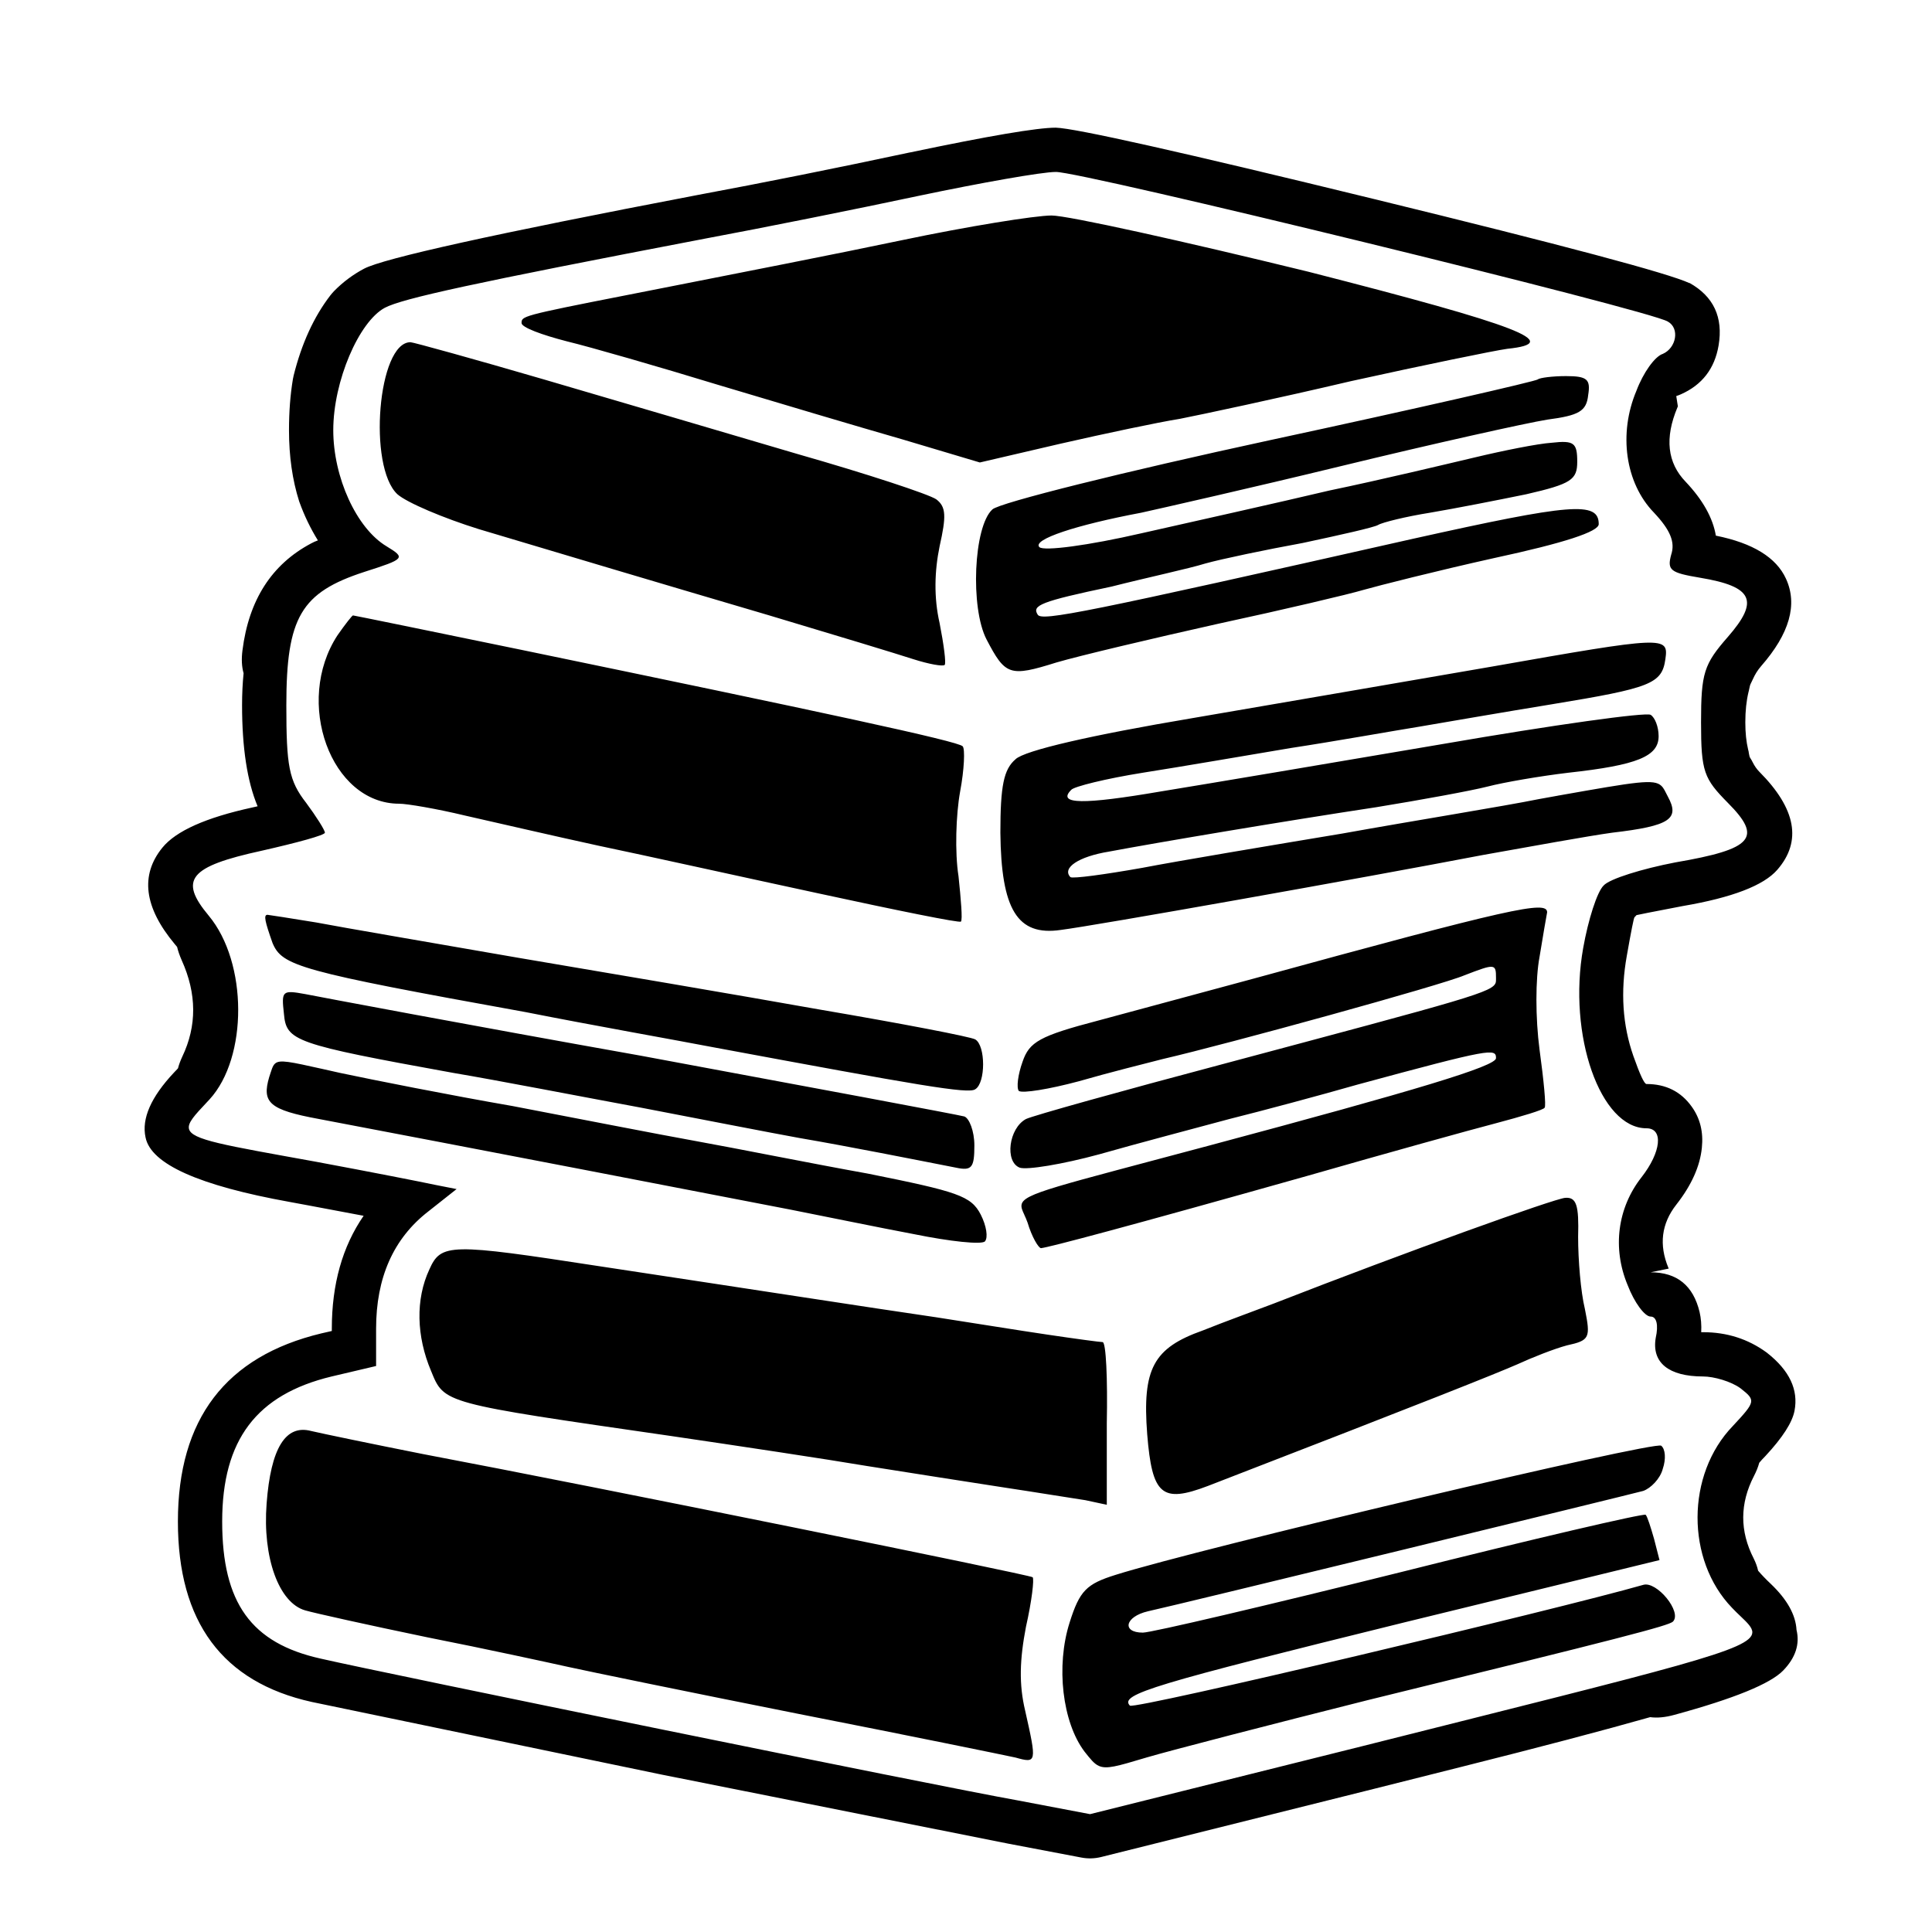
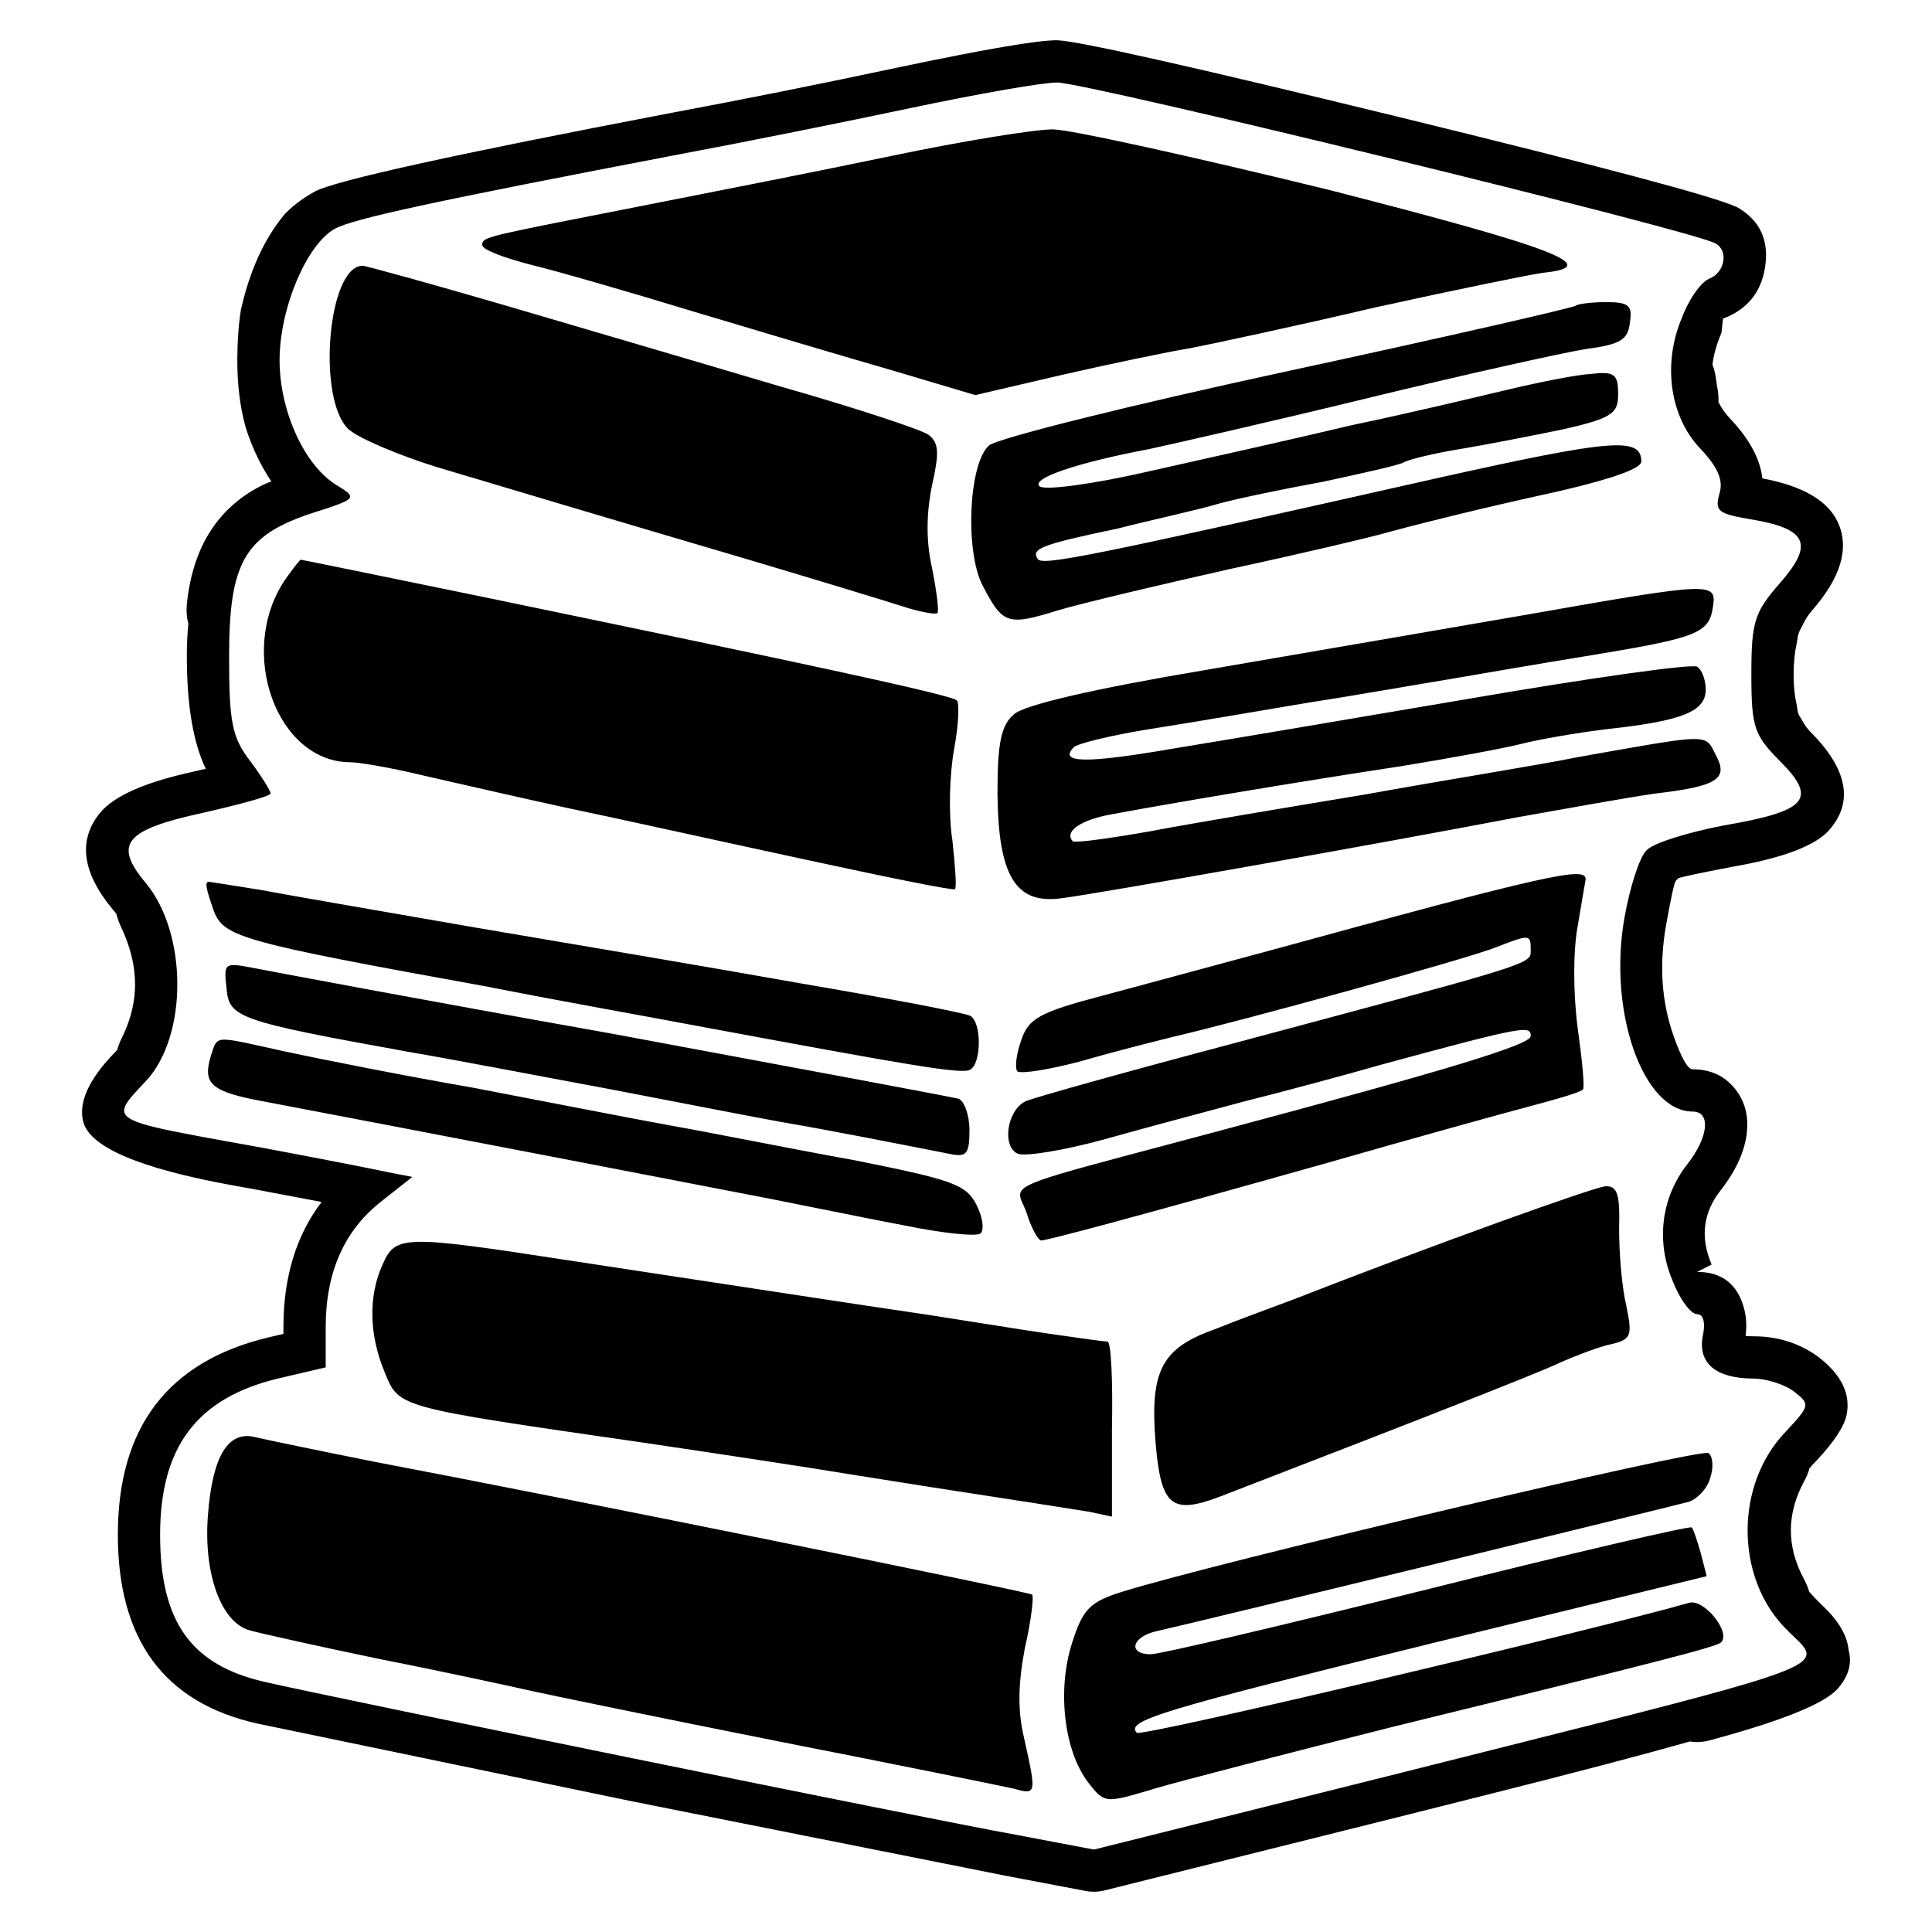
<svg xmlns="http://www.w3.org/2000/svg" width="24" height="24" viewBox="0 0 24 24">
-   <path d="M11.303 1.894 Q12.769 1.586 13.115 1.586 Q13.477 1.595 17.079 2.475 Q20.593 3.333 20.987 3.517 L20.988 3.515 Q21.437 3.767 21.349 4.291 Q21.276 4.723 20.881 4.898 Q20.852 4.911 20.823 4.92 L20.843 5.048 L20.838 5.06 Q20.597 5.632 20.941 5.986 Q21.259 6.323 21.315 6.654 Q22.005 6.793 22.186 7.189 Q22.407 7.669 21.878 8.274 Q21.814 8.347 21.772 8.443 Q21.763 8.465 21.752 8.485 Q21.737 8.512 21.73 8.556 L21.726 8.574 V8.576 Q21.724 8.586 21.721 8.595 Q21.681 8.76 21.681 8.973 Q21.681 9.166 21.716 9.312 L21.722 9.335 V9.338 L21.726 9.362 Q21.732 9.401 21.741 9.414 Q21.759 9.441 21.773 9.47 Q21.807 9.538 21.855 9.587 Q22.54 10.275 22.078 10.805 Q21.823 11.098 20.905 11.255 Q20.332 11.365 20.329 11.368 Q20.324 11.375 20.318 11.381 L20.316 11.382 L20.304 11.395 Q20.291 11.407 20.209 11.872 Q20.088 12.543 20.291 13.12 Q20.413 13.466 20.453 13.466 Q20.814 13.466 21.015 13.747 Q21.172 13.965 21.141 14.259 Q21.106 14.604 20.824 14.964 Q20.546 15.319 20.726 15.751 V15.752 L20.729 15.759 L20.505 15.805 Q20.995 15.805 21.113 16.299 Q21.14 16.416 21.133 16.549 H21.156 Q21.599 16.549 21.944 16.8 L21.953 16.807 Q22.368 17.134 22.292 17.526 Q22.25 17.744 21.93 18.088 Q21.889 18.129 21.854 18.171 Q21.833 18.249 21.789 18.334 Q21.523 18.849 21.785 19.36 Q21.823 19.436 21.84 19.512 Q21.873 19.551 21.912 19.591 Q21.95 19.631 21.997 19.675 Q22.301 19.965 22.317 20.247 Q22.381 20.513 22.153 20.75 Q21.914 20.999 20.798 21.303 Q20.63 21.349 20.499 21.331 Q19.61 21.583 18.176 21.943 L17.071 22.221 L13.681 23.068 Q13.557 23.099 13.432 23.075 L12.533 22.904 L8.221 22.045 L3.872 21.142 Q2.21 20.773 2.21 18.901 Q2.21 16.992 3.991 16.564 L4.122 16.534 V16.505 Q4.122 15.676 4.517 15.103 Q4.218 15.046 3.826 14.973 L3.599 14.931 Q1.907 14.626 1.808 14.129 Q1.732 13.781 2.161 13.324 L2.202 13.281 L2.211 13.271 Q2.229 13.202 2.264 13.127 Q2.539 12.552 2.257 11.928 Q2.219 11.842 2.2 11.763 Q2.186 11.745 2.17 11.727 Q1.6 11.043 2.017 10.53 Q2.27 10.219 3.134 10.031 L3.2 10.016 Q3.007 9.555 3.007 8.76 Q3.007 8.552 3.026 8.363 Q2.991 8.241 3.012 8.079 Q3.13 7.141 3.864 6.751 Q3.906 6.728 3.949 6.713 Q3.811 6.49 3.72 6.238 L3.716 6.227 Q3.59 5.83 3.59 5.344 Q3.59 5.002 3.638 4.713 L3.642 4.692 L3.643 4.689 L3.647 4.668 Q3.796 4.069 4.104 3.669 Q4.126 3.641 4.151 3.615 Q4.315 3.448 4.522 3.338 Q4.89 3.144 8.657 2.424 Q9.918 2.189 11.301 1.894 Z        M11.416 2.432 C10.661 2.593 9.464 2.833 8.76 2.964 C5.875 3.516 5 3.708 4.781 3.823 C4.459 3.995 4.14 4.735 4.14 5.344 C4.14 5.927 4.427 6.563 4.803 6.787 C5.041 6.932 5.031 6.943 4.527 7.104 C3.74 7.36 3.557 7.667 3.557 8.76 C3.557 9.516 3.588 9.697 3.803 9.973 C3.927 10.14 4.036 10.312 4.036 10.344 C4.036 10.375 3.688 10.469 3.251 10.568 C2.349 10.765 2.219 10.927 2.593 11.375 C3.079 11.959 3.079 13.136 2.604 13.656 L2.562 13.701 C2.421 13.851 2.331 13.947 2.347 14.021 C2.375 14.161 2.78 14.224 3.927 14.432 C4.599 14.557 5.265 14.688 5.407 14.719 L5.672 14.771 L5.323 15.047 C4.885 15.385 4.672 15.875 4.672 16.505 V16.969 L4.12 17.099 C3.188 17.323 2.76 17.885 2.76 18.901 C2.76 19.912 3.12 20.412 3.984 20.604 C4.803 20.792 11.62 22.183 12.636 22.364 L13.541 22.536 L16.937 21.688 C20.886 20.693 21.763 20.497 21.768 20.279 C21.77 20.219 21.705 20.157 21.62 20.076 C21.587 20.045 21.552 20.011 21.516 19.973 C20.943 19.38 20.943 18.317 21.527 17.713 C21.812 17.407 21.812 17.396 21.62 17.245 C21.505 17.161 21.292 17.099 21.156 17.099 C20.729 17.099 20.516 16.927 20.568 16.62 C20.604 16.459 20.579 16.355 20.505 16.355 C20.432 16.355 20.303 16.183 20.219 15.964 C20.027 15.505 20.093 15.005 20.391 14.625 C20.636 14.312 20.667 14.016 20.453 14.016 C19.88 14.016 19.473 12.86 19.667 11.776 C19.729 11.427 19.839 11.079 19.921 11 C19.995 10.917 20.401 10.792 20.812 10.713 C21.781 10.547 21.896 10.407 21.464 9.973 C21.167 9.672 21.131 9.588 21.131 8.973 C21.131 8.36 21.167 8.251 21.464 7.912 C21.855 7.464 21.781 7.287 21.12 7.177 C20.749 7.115 20.708 7.083 20.76 6.891 C20.812 6.735 20.749 6.584 20.547 6.369 C20.188 6 20.104 5.385 20.328 4.855 C20.412 4.631 20.557 4.427 20.656 4.396 C20.823 4.323 20.869 4.079 20.719 3.995 C20.505 3.855 13.412 2.125 13.115 2.136 C12.943 2.136 12.183 2.271 11.416 2.432 Z        M5.255 18.063 C7.401 18.469 12.797 19.563 12.828 19.593 C12.849 19.615 12.817 19.891 12.745 20.208 C12.667 20.615 12.656 20.921 12.735 21.251 C12.88 21.896 12.88 21.907 12.615 21.833 C12.479 21.803 11.276 21.557 9.927 21.292 C8.593 21.027 7.297 20.76 7.063 20.708 C6.828 20.656 6.041 20.484 5.307 20.339 C4.579 20.188 3.896 20.036 3.792 20.005 C3.464 19.912 3.26 19.349 3.312 18.677 C3.364 17.989 3.547 17.693 3.864 17.776 C3.995 17.807 4.62 17.937 5.255 18.063 Z        M16.251 3.375 C18.88 4.047 19.432 4.26 18.724 4.333 C18.563 4.355 17.683 4.536 16.781 4.735 C15.875 4.948 14.921 5.151 14.656 5.203 C14.391 5.245 13.729 5.385 13.177 5.511 L12.172 5.745 L11.213 5.459 C10.683 5.307 9.651 5 8.921 4.781 C8.188 4.557 7.339 4.312 7.041 4.24 C6.735 4.161 6.479 4.068 6.479 4.013 C6.479 4.003 6.479 3.994 6.481 3.986 C6.499 3.914 6.675 3.884 8.339 3.557 C9.099 3.407 10.385 3.156 11.203 2.984 C12.021 2.812 12.86 2.677 13.063 2.677 C13.265 2.677 14.697 2.995 16.251 3.375 Z        M6.479 8.073 C10.203 8.844 11.907 9.208 11.959 9.271 C11.989 9.303 11.979 9.557 11.927 9.833 C11.875 10.12 11.86 10.588 11.907 10.885 C11.937 11.172 11.959 11.427 11.937 11.448 C11.927 11.469 11.131 11.307 10.172 11.099 C9.229 10.896 7.984 10.62 7.432 10.505 C6.88 10.385 6.14 10.213 5.776 10.131 C5.427 10.047 5.057 9.984 4.959 9.984 C4.109 9.984 3.651 8.719 4.193 7.891 C4.292 7.749 4.375 7.645 4.385 7.645 C4.396 7.645 5.344 7.839 6.479 8.073 Z        M7.443 15.729 C9.473 16.036 10.781 16.24 11.631 16.364 C12.041 16.427 12.656 16.527 13.011 16.579 C13.36 16.631 13.667 16.672 13.697 16.672 C13.74 16.672 13.76 17.131 13.749 17.683 V18.693 L13.484 18.636 C13.339 18.615 12.891 18.541 12.479 18.479 C12.073 18.416 11.307 18.297 10.781 18.213 C10.26 18.125 9.156 17.959 8.339 17.839 C5.489 17.427 5.521 17.437 5.355 17.031 C5.172 16.599 5.161 16.14 5.333 15.771 C5.479 15.443 5.584 15.443 7.443 15.729 Z        M20.688 8.188 C20.645 8.495 20.505 8.547 19.276 8.749 C18.693 8.844 17.948 8.973 17.631 9.027 C17.307 9.079 16.588 9.208 16.036 9.292 C15.484 9.385 14.656 9.527 14.197 9.599 C13.74 9.672 13.339 9.771 13.307 9.812 C13.125 9.995 13.464 9.995 14.412 9.833 C14.984 9.74 16.568 9.473 17.937 9.24 C19.297 9.005 20.453 8.844 20.505 8.88 C20.557 8.912 20.604 9.027 20.604 9.145 C20.604 9.396 20.339 9.505 19.484 9.599 C19.136 9.64 18.677 9.719 18.479 9.771 C18.276 9.823 17.651 9.937 17.099 10.027 C15.937 10.203 14.36 10.469 13.776 10.579 C13.401 10.64 13.188 10.781 13.297 10.896 C13.328 10.917 13.719 10.864 14.188 10.781 C14.645 10.693 15.771 10.505 16.672 10.355 C17.573 10.193 18.677 10.016 19.115 9.927 L19.348 9.885 L19.357 9.883 L19.375 9.88 C20.336 9.71 20.546 9.674 20.638 9.762 C20.67 9.792 20.688 9.837 20.719 9.896 C20.869 10.172 20.749 10.26 20.027 10.344 C19.729 10.385 19.011 10.516 18.427 10.62 C16.875 10.917 13.593 11.5 13.177 11.552 C12.636 11.631 12.437 11.297 12.427 10.344 C12.427 9.76 12.469 9.557 12.615 9.432 C12.724 9.323 13.563 9.131 14.812 8.921 C15.927 8.729 17.599 8.443 18.531 8.281 C20.688 7.901 20.729 7.901 20.688 8.188 Z        M6.755 4.713 C7.625 4.969 9.047 5.385 9.907 5.64 C10.765 5.885 11.541 6.14 11.631 6.203 C11.755 6.297 11.755 6.416 11.672 6.787 C11.609 7.093 11.599 7.421 11.672 7.74 C11.724 8.005 11.755 8.24 11.735 8.26 C11.713 8.281 11.541 8.251 11.344 8.188 C11.151 8.125 10.344 7.88 9.557 7.645 C8.005 7.188 7.188 6.943 5.948 6.573 C5.511 6.437 5.057 6.245 4.937 6.14 C4.568 5.797 4.693 4.251 5.099 4.251 C5.131 4.251 5.885 4.459 6.755 4.713 Z        M19.219 11.333 C19.208 11.385 19.167 11.631 19.125 11.885 C19.073 12.161 19.073 12.645 19.125 13.041 C19.177 13.421 19.208 13.74 19.188 13.76 C19.177 13.787 18.901 13.869 18.584 13.953 C18.265 14.036 17.213 14.328 16.251 14.604 C13.995 15.24 13.031 15.495 12.932 15.505 C12.901 15.505 12.817 15.364 12.765 15.188 C12.752 15.152 12.738 15.12 12.725 15.092 L12.724 15.089 C12.701 15.04 12.684 15.001 12.69 14.966 C12.713 14.824 13.108 14.743 15.027 14.229 C17.599 13.541 18.584 13.245 18.584 13.145 C18.584 13.021 18.531 13.021 16.864 13.473 C16.407 13.604 15.688 13.797 15.271 13.901 C14.844 14.016 14.115 14.208 13.656 14.339 C13.197 14.464 12.755 14.536 12.667 14.505 C12.479 14.432 12.531 14.016 12.745 13.901 C12.828 13.86 13.932 13.552 15.188 13.219 C18.27 12.395 18.556 12.324 18.582 12.199 C18.584 12.186 18.584 12.173 18.584 12.151 C18.584 11.969 18.573 11.969 18.193 12.115 C17.917 12.235 15.251 12.969 14.443 13.156 C14.24 13.208 13.76 13.328 13.401 13.432 C13.031 13.531 12.703 13.584 12.656 13.552 C12.625 13.511 12.645 13.349 12.703 13.188 C12.787 12.943 12.912 12.869 13.645 12.677 C14.115 12.552 14.973 12.317 15.557 12.161 C18.787 11.276 19.219 11.183 19.219 11.333 Z        M20.656 18.245 C20.625 18.369 20.505 18.489 20.412 18.521 C20.219 18.573 14.645 19.932 14.26 20.016 C13.973 20.083 13.932 20.281 14.197 20.281 C14.303 20.281 15.74 19.943 17.396 19.531 C19.052 19.115 20.421 18.797 20.443 18.817 C20.464 18.839 20.505 18.969 20.547 19.115 L20.615 19.38 L17.437 20.156 C14.339 20.921 13.901 21.047 14.036 21.188 C14.093 21.24 19.339 19.995 20.412 19.688 C20.579 19.636 20.901 20.027 20.781 20.145 C20.719 20.197 20.177 20.339 16.989 21.12 C15.792 21.421 14.557 21.74 14.24 21.833 L14.234 21.835 L14.22 21.839 C13.878 21.941 13.747 21.98 13.651 21.937 C13.592 21.911 13.547 21.853 13.473 21.76 C13.197 21.396 13.115 20.697 13.287 20.156 C13.412 19.76 13.495 19.677 13.86 19.563 C14.901 19.235 20.557 17.896 20.636 17.959 C20.688 18 20.697 18.125 20.656 18.245 Z        M19.729 4.907 C19.708 5.109 19.615 5.161 19.219 5.213 C18.959 5.255 17.807 5.511 16.672 5.787 C15.536 6.063 14.412 6.317 14.177 6.369 C13.369 6.521 12.817 6.703 12.912 6.797 C12.969 6.849 13.521 6.776 14.177 6.625 C14.823 6.479 15.875 6.245 16.516 6.093 C17.161 5.959 17.969 5.765 18.317 5.683 C18.667 5.599 19.104 5.511 19.276 5.5 C19.552 5.469 19.593 5.5 19.593 5.735 C19.593 5.959 19.521 6.011 18.959 6.14 C18.604 6.213 18.073 6.317 17.765 6.369 C17.469 6.416 17.172 6.489 17.12 6.521 C17.068 6.552 16.651 6.645 16.183 6.745 C15.729 6.828 15.177 6.943 14.973 7 C14.771 7.063 14.24 7.177 13.807 7.287 C12.921 7.473 12.817 7.521 12.891 7.636 C12.943 7.719 13.464 7.615 17.552 6.693 C19.521 6.255 19.86 6.224 19.86 6.511 C19.86 6.604 19.432 6.745 18.563 6.932 C17.839 7.093 17.12 7.276 16.937 7.328 C16.765 7.38 15.948 7.573 15.131 7.749 C14.312 7.932 13.412 8.145 13.125 8.229 C12.541 8.412 12.489 8.391 12.255 7.943 C12.052 7.552 12.093 6.541 12.328 6.328 C12.416 6.245 13.964 5.86 15.771 5.469 C17.584 5.079 19.083 4.735 19.104 4.713 C19.125 4.693 19.287 4.672 19.453 4.672 C19.719 4.672 19.76 4.713 19.729 4.907 Z        M19.604 15.364 C19.604 15.651 19.636 16.047 19.688 16.26 C19.76 16.62 19.749 16.651 19.464 16.713 C19.307 16.755 19.031 16.864 18.849 16.948 C18.573 17.068 17.755 17.396 15.005 18.459 C14.432 18.677 14.312 18.573 14.251 17.817 C14.188 17 14.328 16.745 14.943 16.527 C15.219 16.416 15.62 16.271 15.823 16.193 C17.479 15.547 19.307 14.891 19.443 14.88 C19.584 14.869 19.615 14.973 19.604 15.364 Z        M3.927 11.459 C4.251 11.521 5.375 11.713 6.427 11.896 C7.473 12.073 9.167 12.36 10.183 12.541 C11.193 12.713 12.063 12.88 12.115 12.912 C12.245 12.989 12.245 13.453 12.115 13.531 C12.031 13.593 11.416 13.484 8.869 13.011 C8.401 12.921 7.349 12.735 6.531 12.573 C3.708 12.063 3.505 12 3.385 11.713 C3.292 11.448 3.271 11.364 3.323 11.364 C3.333 11.364 3.609 11.407 3.927 11.459 Z        M4.224 13.328 C4.62 13.412 5.584 13.604 6.369 13.74 C7.156 13.891 8.188 14.093 8.656 14.177 C9.12 14.26 10.079 14.453 10.781 14.579 C11.896 14.803 12.063 14.855 12.183 15.088 C12.255 15.229 12.276 15.375 12.235 15.421 C12.193 15.464 11.797 15.421 11.364 15.333 C10.927 15.251 10.24 15.109 9.823 15.027 C9.177 14.901 5.584 14.208 3.964 13.901 C3.344 13.787 3.251 13.697 3.344 13.38 C3.373 13.295 3.384 13.24 3.418 13.211 C3.476 13.161 3.602 13.189 4.006 13.279 Z        M7.964 13.115 C10.099 13.511 11.907 13.849 11.979 13.869 C12.041 13.891 12.104 14.052 12.104 14.229 C12.104 14.505 12.073 14.547 11.875 14.505 C11.344 14.401 10.536 14.24 9.927 14.136 C9.579 14.073 8.697 13.901 7.964 13.76 C7.235 13.625 6.183 13.421 5.631 13.328 C3.651 12.969 3.557 12.932 3.527 12.593 C3.495 12.307 3.505 12.297 3.792 12.349 C3.948 12.38 5.828 12.735 7.964 13.115 Z" />
+   <path d="M11.195 0.83 Q12.763 0.5 13.13 0.5 Q13.504 0.508 17.38 1.454 Q21.161 2.378 21.567 2.569 L21.568 2.567 Q22.012 2.815 21.924 3.333 Q21.852 3.763 21.457 3.937 Q21.431 3.948 21.404 3.957 L21.385 4.133 L21.38 4.145 V4.146 Q21.294 4.349 21.273 4.53 Q21.306 4.616 21.32 4.728 Q21.324 4.764 21.331 4.8 Q21.351 4.905 21.347 4.994 Q21.405 5.111 21.504 5.213 Q21.852 5.585 21.893 5.943 Q22.644 6.083 22.831 6.489 Q23.05 6.966 22.509 7.585 Q22.442 7.662 22.395 7.761 Q22.384 7.785 22.37 7.809 Q22.338 7.861 22.326 7.949 L22.323 7.97 V7.972 L22.319 7.992 Q22.281 8.165 22.281 8.381 Q22.281 8.58 22.315 8.736 L22.32 8.76 V8.763 L22.324 8.787 Q22.333 8.868 22.359 8.904 Q22.379 8.932 22.395 8.962 Q22.434 9.035 22.488 9.089 Q23.181 9.785 22.725 10.309 Q22.465 10.606 21.501 10.771 Q20.863 10.894 20.846 10.912 Q20.833 10.927 20.818 10.941 Q20.79 10.969 20.697 11.49 Q20.565 12.229 20.789 12.866 Q20.936 13.283 21.026 13.283 Q21.38 13.283 21.577 13.557 Q21.73 13.771 21.701 14.062 Q21.665 14.414 21.374 14.787 Q21.049 15.2 21.259 15.7 L21.262 15.709 L21.082 15.8 Q21.557 15.8 21.672 16.28 Q21.706 16.425 21.684 16.598 Q21.724 16.6 21.783 16.6 Q22.24 16.6 22.592 16.859 L22.593 16.86 L22.601 16.866 Q23.014 17.19 22.94 17.572 Q22.898 17.788 22.566 18.144 Q22.519 18.192 22.478 18.239 Q22.457 18.318 22.411 18.402 Q22.085 19.008 22.406 19.609 Q22.452 19.695 22.475 19.774 Q22.51 19.813 22.548 19.853 Q22.599 19.907 22.643 19.948 Q22.939 20.229 22.964 20.497 Q23.031 20.742 22.834 20.972 Q22.593 21.255 21.236 21.62 Q21.111 21.653 20.994 21.633 Q20.051 21.898 18.56 22.273 L17.371 22.572 L13.723 23.483 Q13.605 23.513 13.485 23.49 L12.517 23.306 L7.878 22.382 L3.199 21.411 Q1.464 21.025 1.464 19.065 Q1.464 17.064 3.329 16.615 L3.521 16.57 V16.486 Q3.521 15.555 3.995 14.931 Q3.64 14.863 3.148 14.771 L2.908 14.728 Q1.129 14.407 1.03 13.918 Q0.956 13.574 1.393 13.109 L1.439 13.061 L1.456 13.041 Q1.475 12.971 1.512 12.896 Q1.661 12.597 1.676 12.297 Q1.679 12.232 1.676 12.16 Q1.662 11.852 1.504 11.515 Q1.464 11.43 1.445 11.351 Q1.426 11.327 1.405 11.303 Q0.827 10.609 1.241 10.1 Q1.498 9.783 2.405 9.585 Q2.485 9.567 2.556 9.55 Q2.321 9.061 2.321 8.152 Q2.321 7.94 2.34 7.746 Q2.306 7.63 2.324 7.477 Q2.44 6.444 3.246 6.034 Q3.311 6.001 3.371 5.981 Q3.172 5.685 3.053 5.313 L3.05 5.301 L3.049 5.3 L3.046 5.288 Q2.948 4.923 2.948 4.477 Q2.948 4.146 2.99 3.863 L2.994 3.843 V3.841 L2.999 3.821 Q3.159 3.128 3.517 2.684 Q3.539 2.657 3.564 2.632 Q3.722 2.481 3.916 2.377 Q4.301 2.174 8.346 1.401 Q9.685 1.151 11.194 0.83 Z        M11.303 1.344 C10.491 1.516 9.202 1.775 8.444 1.916 C5.341 2.51 4.399 2.716 4.163 2.84 C3.817 3.025 3.473 3.821 3.473 4.477 C3.473 5.104 3.782 5.788 4.187 6.03 C4.443 6.185 4.432 6.198 3.89 6.37 C3.043 6.646 2.846 6.976 2.846 8.152 C2.846 8.966 2.88 9.161 3.111 9.458 C3.244 9.637 3.361 9.822 3.361 9.857 C3.361 9.89 2.987 9.991 2.517 10.098 C1.546 10.31 1.407 10.485 1.809 10.967 C2.332 11.595 2.332 12.861 1.821 13.42 L1.775 13.469 C1.623 13.63 1.527 13.733 1.544 13.814 C1.575 13.964 2.01 14.032 3.244 14.255 C3.967 14.39 4.684 14.531 4.837 14.565 L5.122 14.62 L4.746 14.917 C4.275 15.281 4.046 15.808 4.046 16.486 V16.986 L3.452 17.125 C2.449 17.367 1.989 17.971 1.989 19.065 C1.989 20.153 2.376 20.69 3.306 20.897 C4.187 21.099 11.522 22.596 12.615 22.791 L13.589 22.976 L17.243 22.063 C21.493 20.992 22.437 20.782 22.441 20.547 C22.443 20.483 22.374 20.416 22.282 20.329 C22.247 20.296 22.209 20.259 22.17 20.218 C21.554 19.58 21.554 18.436 22.182 17.786 C22.489 17.456 22.489 17.445 22.282 17.283 C22.159 17.192 21.929 17.125 21.783 17.125 C21.324 17.125 21.095 16.94 21.15 16.61 C21.189 16.436 21.163 16.325 21.082 16.325 C21.004 16.325 20.865 16.139 20.775 15.904 C20.568 15.41 20.64 14.872 20.96 14.463 C21.224 14.127 21.257 13.808 21.026 13.808 C20.41 13.808 19.972 12.564 20.18 11.398 C20.247 11.022 20.366 10.648 20.454 10.563 C20.534 10.473 20.971 10.339 21.413 10.254 C22.456 10.075 22.579 9.925 22.114 9.458 C21.794 9.133 21.756 9.044 21.756 8.381 C21.756 7.722 21.794 7.604 22.114 7.24 C22.535 6.758 22.456 6.568 21.744 6.45 C21.345 6.383 21.301 6.348 21.357 6.141 C21.413 5.973 21.345 5.811 21.128 5.579 C20.742 5.182 20.651 4.521 20.892 3.951 C20.982 3.71 21.139 3.49 21.245 3.457 C21.425 3.378 21.475 3.116 21.312 3.025 C21.082 2.874 13.45 1.014 13.13 1.025 C12.945 1.025 12.128 1.17 11.303 1.344 Z        M4.674 18.163 C6.982 18.6 12.789 19.776 12.822 19.809 C12.844 19.833 12.81 20.13 12.732 20.47 C12.649 20.908 12.637 21.238 12.722 21.593 C12.877 22.287 12.877 22.299 12.593 22.219 C12.446 22.187 11.152 21.922 9.7 21.638 C8.265 21.352 6.871 21.065 6.619 21.009 C6.366 20.952 5.519 20.767 4.729 20.612 C3.946 20.449 3.211 20.285 3.099 20.252 C2.746 20.153 2.526 19.547 2.583 18.823 C2.639 18.082 2.836 17.765 3.176 17.854 C3.317 17.887 3.99 18.027 4.674 18.163 Z        M16.505 2.358 C19.334 3.082 19.927 3.311 19.166 3.389 C18.993 3.413 18.046 3.607 17.075 3.821 C16.101 4.05 15.074 4.269 14.789 4.325 C14.504 4.37 13.792 4.521 13.197 4.656 L12.116 4.908 L11.084 4.601 C10.514 4.437 9.404 4.107 8.618 3.871 C7.829 3.63 6.915 3.366 6.595 3.289 C6.266 3.204 5.991 3.103 5.991 3.044 C5.991 3.034 5.991 3.024 5.993 3.016 C6.012 2.938 6.202 2.906 7.992 2.554 C8.809 2.393 10.193 2.122 11.074 1.937 C11.954 1.752 12.857 1.607 13.075 1.607 C13.292 1.607 14.833 1.949 16.505 2.358 Z        M5.991 7.413 C9.997 8.243 11.831 8.634 11.887 8.702 C11.919 8.737 11.908 9.01 11.852 9.307 C11.796 9.616 11.78 10.119 11.831 10.439 C11.863 10.748 11.887 11.022 11.863 11.045 C11.852 11.068 10.995 10.893 9.964 10.669 C8.949 10.451 7.609 10.153 7.016 10.03 C6.422 9.901 5.625 9.716 5.234 9.628 C4.859 9.537 4.46 9.469 4.355 9.469 C3.44 9.469 2.947 8.108 3.53 7.218 C3.637 7.064 3.726 6.953 3.737 6.953 C3.749 6.953 4.769 7.162 5.991 7.413 Z        M7.027 15.651 C9.212 15.982 10.62 16.201 11.534 16.334 C11.975 16.402 12.637 16.51 13.019 16.566 C13.395 16.621 13.725 16.666 13.758 16.666 C13.803 16.666 13.825 17.16 13.813 17.754 V18.84 L13.527 18.779 C13.372 18.756 12.89 18.677 12.446 18.61 C12.009 18.543 11.185 18.415 10.62 18.324 C10.058 18.23 8.871 18.051 7.992 17.921 C4.925 17.478 4.959 17.489 4.781 17.052 C4.584 16.587 4.572 16.094 4.758 15.697 C4.914 15.344 5.027 15.344 7.027 15.651 Z        M21.279 7.537 C21.233 7.868 21.082 7.923 19.761 8.141 C19.133 8.243 18.331 8.381 17.99 8.44 C17.641 8.496 16.868 8.634 16.274 8.725 C15.68 8.825 14.789 8.978 14.295 9.055 C13.803 9.133 13.372 9.24 13.338 9.284 C13.142 9.482 13.507 9.482 14.527 9.307 C15.141 9.207 16.846 8.919 18.319 8.668 C19.782 8.417 21.026 8.243 21.082 8.282 C21.139 8.316 21.189 8.44 21.189 8.566 C21.189 8.836 20.904 8.954 19.984 9.055 C19.61 9.099 19.115 9.185 18.902 9.24 C18.684 9.296 18.011 9.419 17.418 9.516 C16.167 9.705 14.47 9.991 13.841 10.11 C13.439 10.175 13.21 10.327 13.327 10.451 C13.36 10.473 13.78 10.416 14.285 10.327 C14.777 10.233 15.989 10.03 16.959 9.869 C17.927 9.694 19.115 9.504 19.587 9.408 L19.838 9.363 L19.847 9.361 L19.866 9.358 L19.872 9.357 C20.901 9.175 21.126 9.135 21.226 9.231 C21.26 9.263 21.279 9.311 21.312 9.375 C21.475 9.672 21.345 9.766 20.568 9.857 C20.247 9.901 19.475 10.042 18.846 10.153 C17.177 10.473 13.645 11.1 13.197 11.157 C12.615 11.242 12.401 10.883 12.391 9.857 C12.391 9.229 12.436 9.01 12.593 8.876 C12.71 8.758 13.612 8.552 14.957 8.326 C16.157 8.119 17.956 7.811 18.958 7.637 C21.279 7.228 21.324 7.228 21.279 7.537 Z        M6.287 3.797 C7.224 4.073 8.754 4.521 9.678 4.796 C10.602 5.059 11.437 5.333 11.534 5.401 C11.667 5.502 11.667 5.63 11.578 6.03 C11.51 6.359 11.499 6.712 11.578 7.055 C11.634 7.34 11.667 7.593 11.645 7.615 C11.623 7.637 11.437 7.604 11.226 7.537 C11.017 7.469 10.149 7.205 9.302 6.953 C7.632 6.461 6.753 6.198 5.419 5.8 C4.949 5.653 4.46 5.447 4.331 5.333 C3.934 4.965 4.069 3.301 4.506 3.301 C4.54 3.301 5.351 3.524 6.287 3.797 Z        M19.698 10.921 C19.687 10.977 19.643 11.242 19.597 11.515 C19.542 11.812 19.542 12.332 19.597 12.759 C19.654 13.168 19.687 13.511 19.665 13.532 C19.654 13.562 19.357 13.649 19.015 13.74 C18.672 13.83 17.541 14.144 16.505 14.441 C14.077 15.125 13.041 15.4 12.934 15.41 C12.9 15.41 12.81 15.258 12.754 15.069 C12.74 15.03 12.725 14.996 12.711 14.966 L12.71 14.963 C12.685 14.91 12.667 14.868 12.673 14.83 C12.698 14.677 13.123 14.59 15.188 14.037 C17.956 13.297 19.015 12.979 19.015 12.871 C19.015 12.737 18.958 12.737 17.165 13.224 C16.673 13.365 15.899 13.572 15.45 13.684 C14.992 13.808 14.207 14.015 13.713 14.155 C13.219 14.29 12.743 14.367 12.649 14.334 C12.446 14.255 12.502 13.808 12.732 13.684 C12.822 13.64 14.009 13.309 15.361 12.951 C18.677 12.063 18.986 11.987 19.013 11.853 C19.015 11.839 19.015 11.825 19.015 11.801 C19.015 11.605 19.004 11.605 18.595 11.763 C18.297 11.892 15.429 12.682 14.56 12.883 C14.341 12.938 13.825 13.067 13.439 13.18 C13.041 13.286 12.688 13.343 12.637 13.309 C12.604 13.265 12.625 13.09 12.688 12.917 C12.777 12.653 12.912 12.574 13.701 12.367 C14.207 12.233 15.13 11.98 15.759 11.812 C19.234 10.86 19.698 10.76 19.698 10.921 Z        M21.245 18.358 C21.211 18.492 21.082 18.621 20.982 18.655 C20.775 18.712 14.777 20.174 14.363 20.264 C14.054 20.336 14.009 20.55 14.295 20.55 C14.409 20.55 15.955 20.185 17.737 19.742 C19.519 19.295 20.992 18.953 21.015 18.974 C21.038 18.998 21.082 19.137 21.128 19.295 L21.201 19.58 L17.781 20.415 C14.447 21.238 13.976 21.373 14.122 21.525 C14.183 21.581 19.827 20.241 20.982 19.911 C21.163 19.855 21.509 20.276 21.379 20.403 C21.312 20.459 20.729 20.612 17.299 21.452 C16.012 21.776 14.682 22.119 14.341 22.219 L14.335 22.222 L14.32 22.226 L14.308 22.23 C13.949 22.336 13.809 22.378 13.708 22.331 C13.644 22.303 13.595 22.241 13.516 22.14 C13.219 21.749 13.13 20.997 13.316 20.415 C13.45 19.988 13.54 19.9 13.932 19.776 C15.053 19.423 21.139 17.983 21.224 18.051 C21.279 18.095 21.289 18.23 21.245 18.358 Z        M20.247 4.006 C20.225 4.224 20.125 4.28 19.698 4.336 C19.419 4.381 18.179 4.656 16.959 4.953 C15.736 5.251 14.527 5.524 14.274 5.579 C13.404 5.743 12.81 5.939 12.912 6.04 C12.974 6.096 13.568 6.017 14.274 5.855 C14.969 5.699 16.101 5.447 16.791 5.282 C17.484 5.138 18.354 4.93 18.728 4.841 C19.105 4.751 19.575 4.656 19.761 4.645 C20.057 4.612 20.101 4.645 20.101 4.898 C20.101 5.138 20.024 5.195 19.419 5.333 C19.037 5.412 18.465 5.524 18.134 5.579 C17.816 5.63 17.496 5.709 17.44 5.743 C17.384 5.777 16.936 5.877 16.432 5.985 C15.943 6.074 15.349 6.198 15.13 6.259 C14.912 6.327 14.341 6.45 13.875 6.568 C12.922 6.767 12.81 6.819 12.89 6.943 C12.945 7.033 13.507 6.92 17.905 5.928 C20.024 5.457 20.389 5.424 20.389 5.733 C20.389 5.832 19.927 5.985 18.993 6.185 C18.213 6.359 17.44 6.556 17.243 6.612 C17.058 6.667 16.179 6.875 15.3 7.064 C14.419 7.262 13.45 7.491 13.142 7.582 C12.513 7.778 12.458 7.755 12.206 7.273 C11.987 6.852 12.031 5.764 12.284 5.535 C12.378 5.447 14.044 5.032 15.989 4.612 C17.94 4.191 19.552 3.821 19.575 3.797 C19.597 3.776 19.772 3.753 19.95 3.753 C20.237 3.753 20.281 3.797 20.247 4.006 Z        M20.113 15.258 C20.113 15.568 20.147 15.993 20.203 16.222 C20.281 16.61 20.269 16.643 19.963 16.71 C19.793 16.755 19.496 16.872 19.3 16.963 C19.004 17.092 18.124 17.445 15.164 18.588 C14.548 18.823 14.419 18.712 14.353 17.898 C14.285 17.018 14.436 16.744 15.097 16.51 C15.394 16.39 15.826 16.234 16.044 16.151 C17.826 15.455 19.793 14.75 19.94 14.737 C20.092 14.726 20.125 14.838 20.113 15.258 Z        M3.244 11.056 C3.593 11.123 4.803 11.33 5.934 11.527 C7.06 11.718 8.883 12.026 9.976 12.221 C11.062 12.406 11.998 12.585 12.055 12.62 C12.194 12.703 12.194 13.202 12.055 13.286 C11.964 13.353 11.303 13.235 8.562 12.726 C8.058 12.63 6.926 12.43 6.046 12.255 C3.008 11.706 2.79 11.639 2.661 11.33 C2.561 11.045 2.539 10.954 2.594 10.954 C2.606 10.954 2.902 11.001 3.244 11.056 Z        M3.564 13.067 C3.99 13.158 5.027 13.365 5.872 13.511 C6.719 13.673 7.829 13.891 8.333 13.982 C8.832 14.07 9.864 14.278 10.62 14.414 C11.819 14.654 11.998 14.711 12.128 14.962 C12.206 15.113 12.228 15.27 12.184 15.32 C12.139 15.366 11.712 15.32 11.246 15.225 C10.776 15.137 10.037 14.984 9.589 14.896 C8.893 14.76 5.027 14.015 3.284 13.684 C2.617 13.562 2.517 13.464 2.617 13.124 C2.648 13.032 2.66 12.973 2.696 12.941 C2.759 12.888 2.893 12.918 3.32 13.013 Z        M7.588 12.838 C9.886 13.265 11.831 13.628 11.908 13.649 C11.975 13.673 12.043 13.847 12.043 14.037 C12.043 14.334 12.009 14.38 11.796 14.334 C11.226 14.222 10.356 14.049 9.7 13.937 C9.326 13.869 8.377 13.684 7.588 13.532 C6.804 13.387 5.672 13.168 5.077 13.067 C2.947 12.682 2.846 12.642 2.814 12.277 C2.779 11.969 2.79 11.958 3.099 12.015 C3.267 12.048 5.29 12.43 7.588 12.838 Z" />
</svg>
